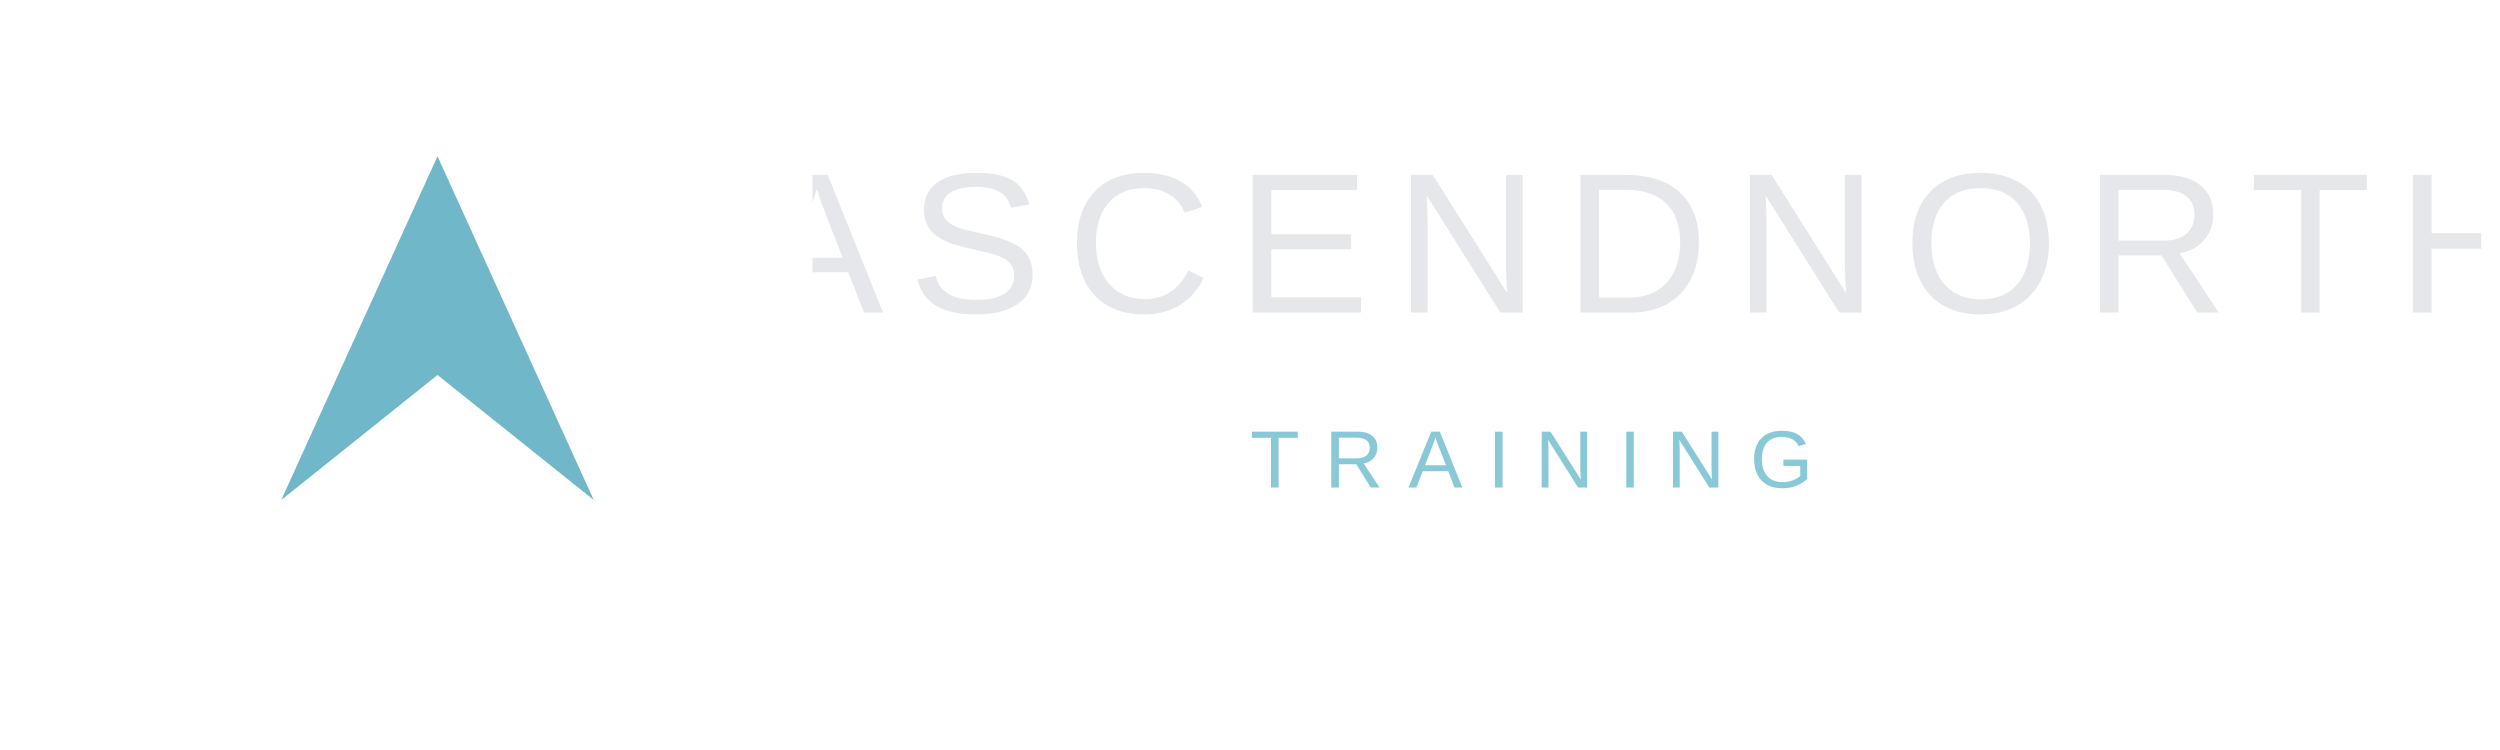
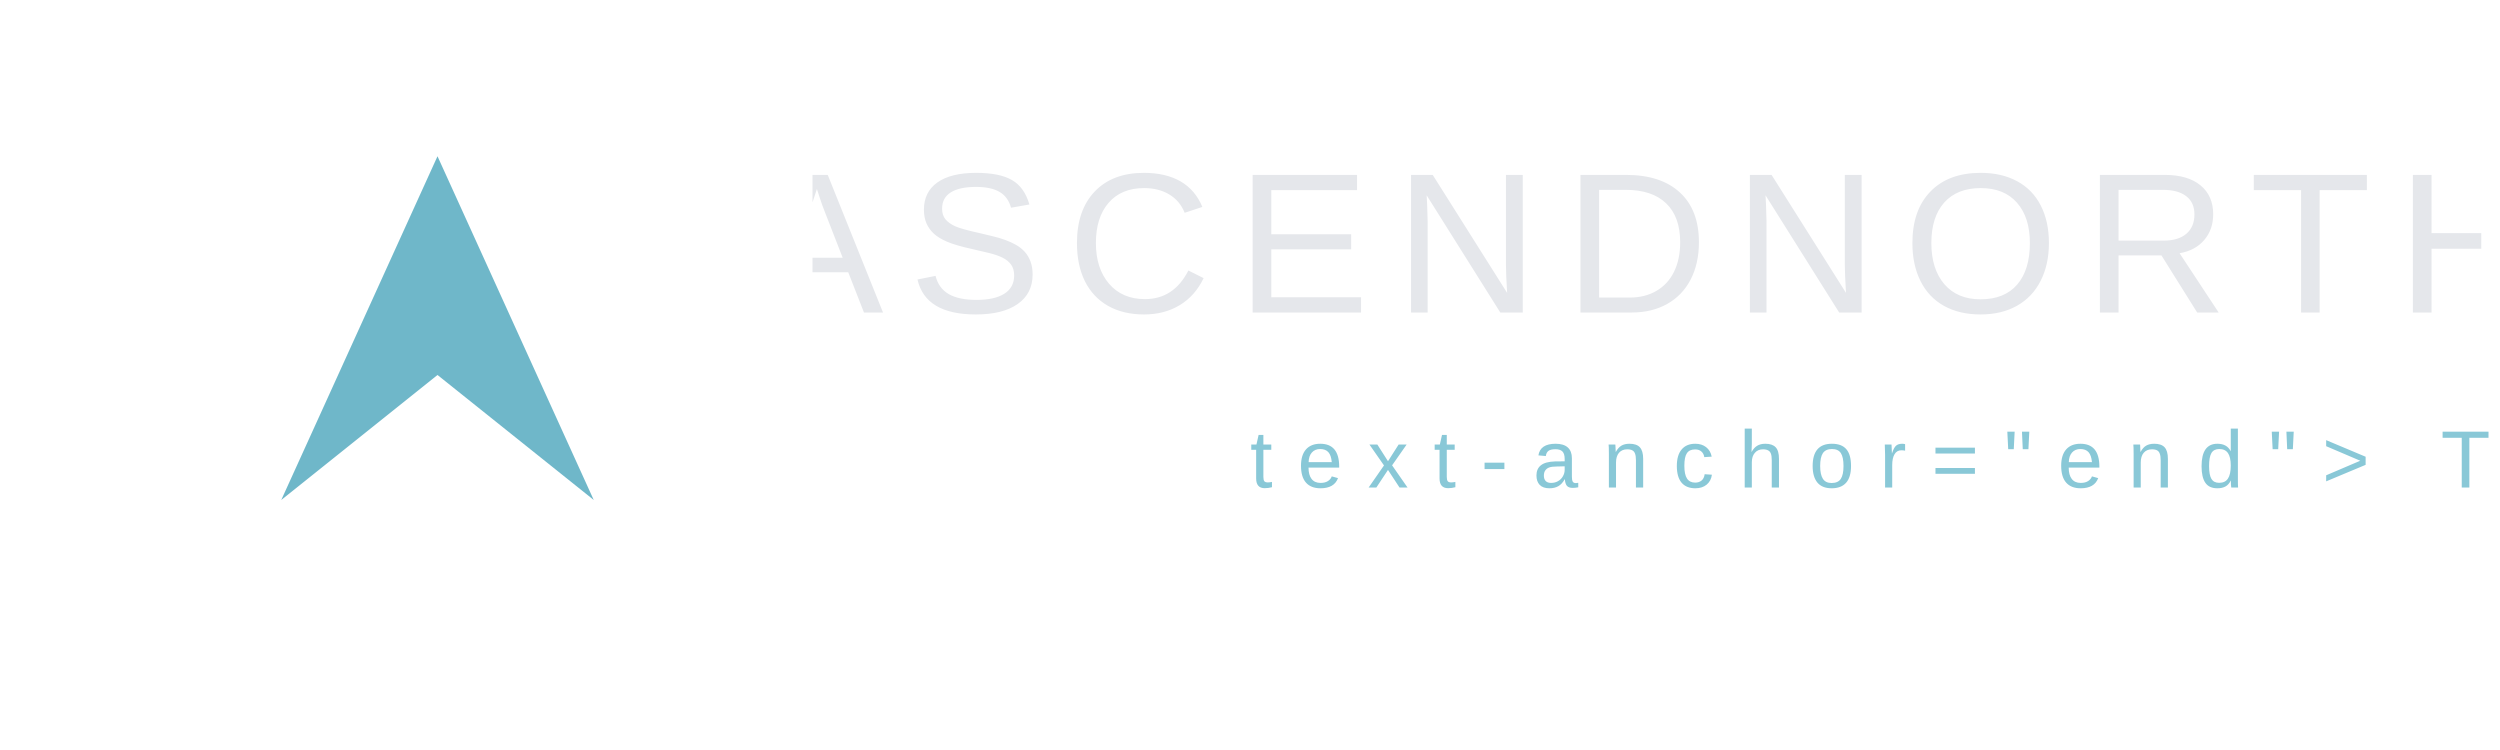
<svg xmlns="http://www.w3.org/2000/svg" width="400" height="120" viewBox="0 0 400 120">
  <rect width="400" height="120" fill="none" />
  <defs>
    <clipPath id="ascendnorthClip">
      <rect x="130" y="20" width="267" height="40" />
    </clipPath>
  </defs>
  <path d="M70 25 L45 80 L70 60 L95 80 Z" fill="#6fb7c9" />
  <g clip-path="url(#ascendnorthClip)">
    <text x="120" y="50" font-family="Arial, Helvetica, sans-serif" font-size="32" fill="#e5e7eb" letter-spacing="4">
      ASCENDNORTH
    </text>
  </g>
  <text x="200" y="78" font-family="Arial, Helvetica, sans-serif" font-size="13" fill="#89c8d7" letter-spacing="4">
+     text-anchor="end"&gt;
    TRAINING
  </text>
</svg>
